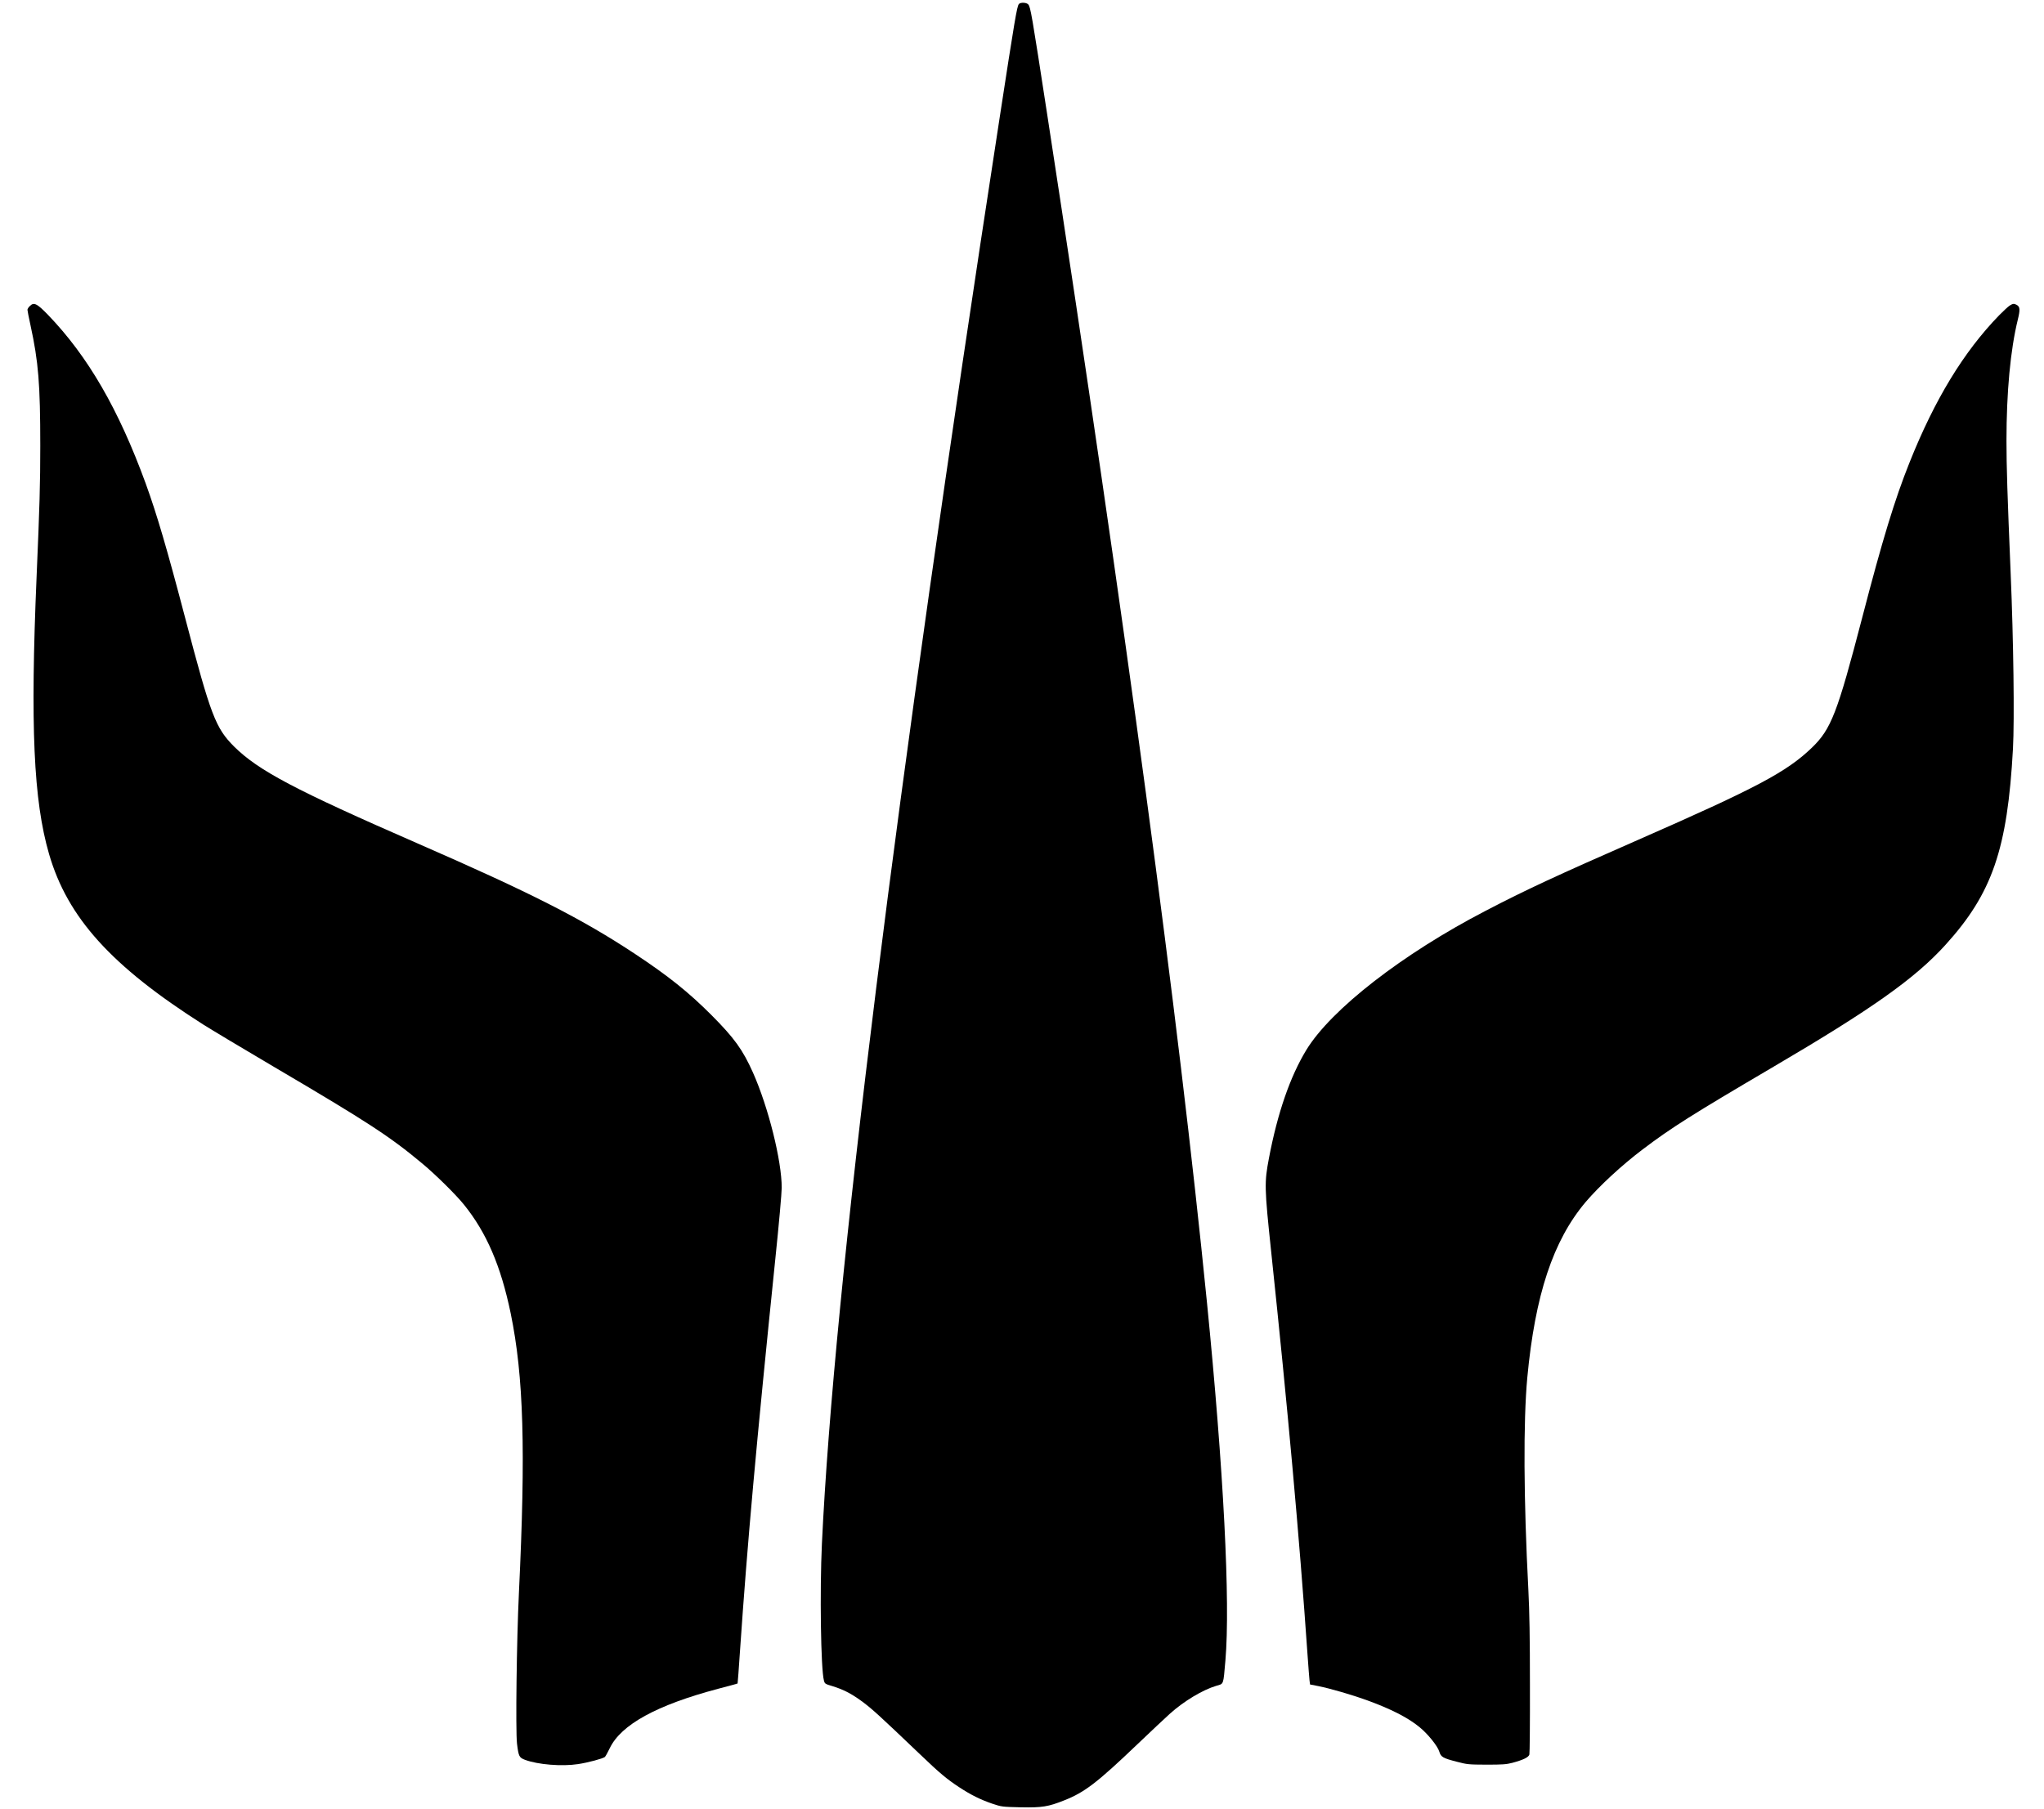
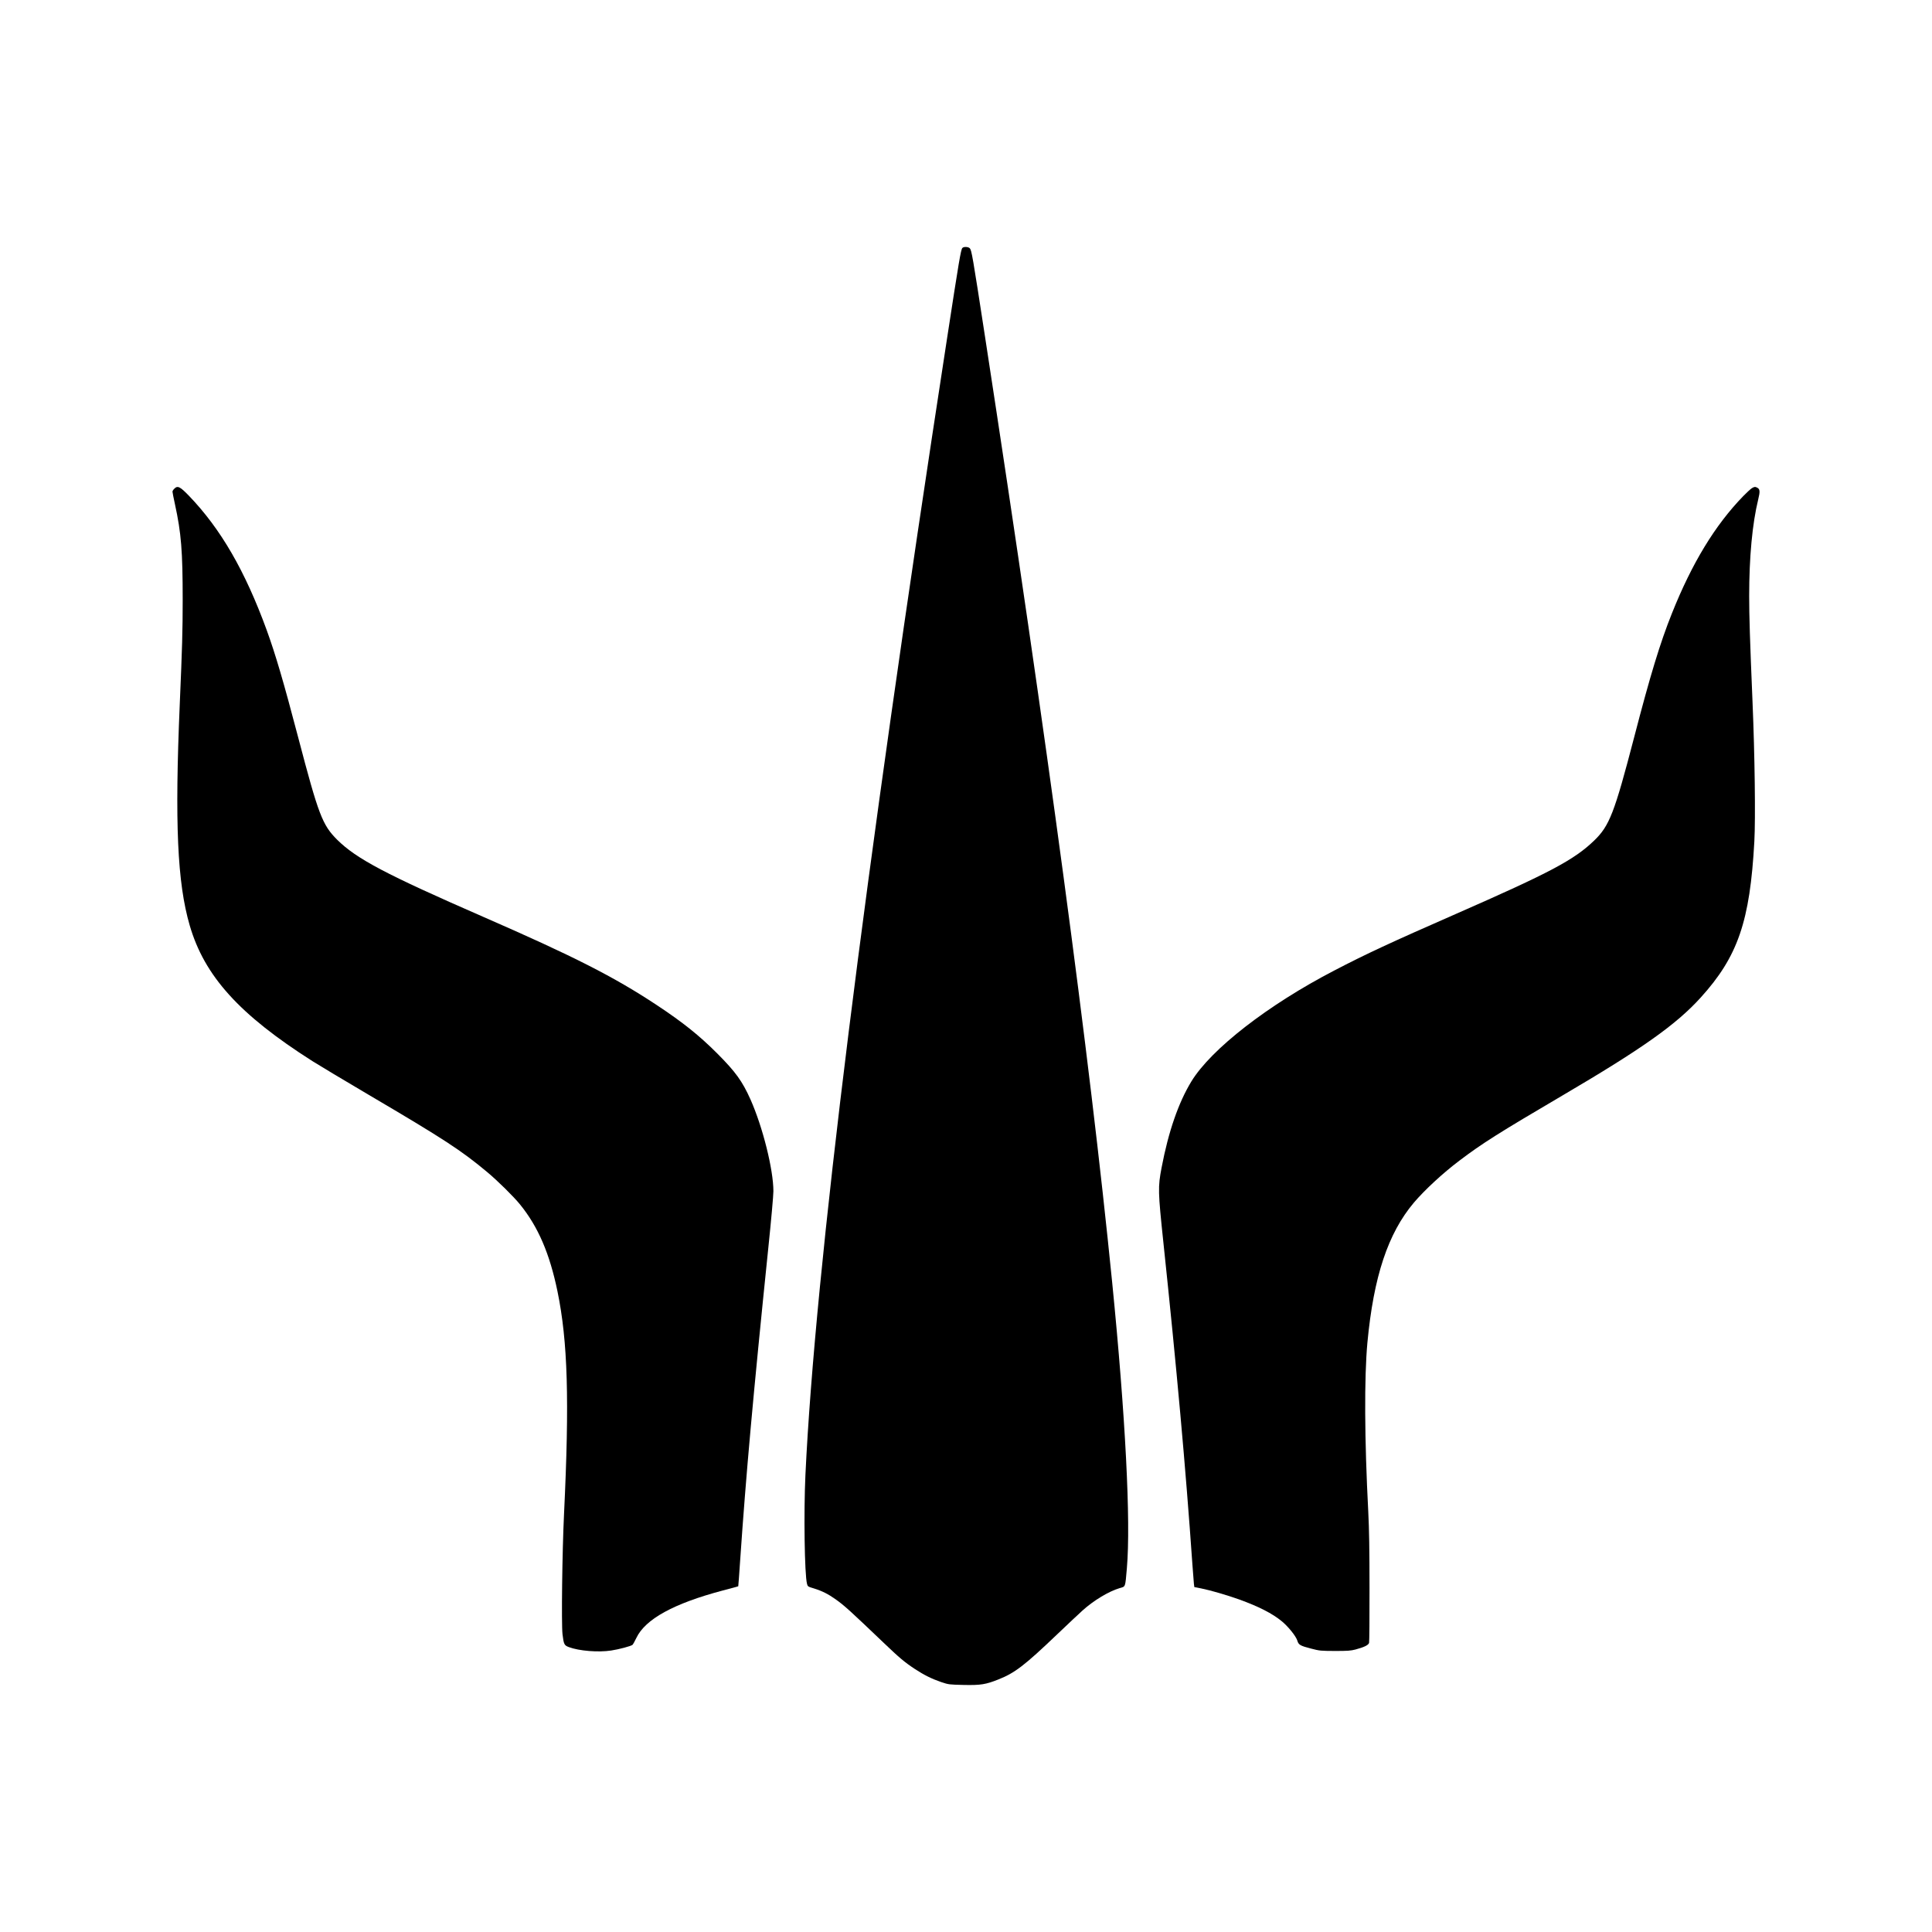
- <svg xmlns="http://www.w3.org/2000/svg" version="1.0" width="2233pt" height="1976pt" viewBox="0 0 2233 1976" preserveAspectRatio="xMidYMid meet">
-   <g transform="translate(0,1976) scale(0.1,-0.1)" fill="#000000" stroke="none">
-     <path d="M11131 19716 c-21 -25 -45 -167 -210 -1241 -1143 -7420 -1809 -12767 -1942 -15585 -24 -511 -12 -1366 22 -1492 9 -36 12 -38 96 -63 110 -34 196 -77 298 -150 123 -88 195 -154 657 -595 213 -204 289 -268 429 -360 125 -82 230 -134 358 -178 105 -35 107 -35 311 -40 233 -5 303 7 474 75 226 89 360 192 806 618 146 139 303 287 350 329 152 137 358 261 506 305 85 25 77 3 101 275 55 639 -19 2083 -202 3921 -312 3126 -882 7363 -1744 12970 -171 1113 -183 1179 -208 1207 -20 22 -85 24 -102 4z" />
-     <path d="M325 16415 c-14 -13 -25 -31 -25 -40 0 -9 15 -87 34 -173 86 -395 106 -641 106 -1312 0 -422 -7 -656 -40 -1425 -70 -1639 -34 -2452 136 -3037 202 -695 680 -1224 1683 -1862 85 -54 434 -263 775 -464 1028 -605 1264 -759 1621 -1057 142 -118 366 -339 452 -446 248 -306 405 -672 512 -1189 142 -689 165 -1494 90 -3055 -25 -514 -37 -1504 -21 -1646 17 -141 24 -154 87 -178 141 -53 405 -74 580 -47 107 16 271 60 293 78 7 6 31 49 53 95 123 258 513 472 1184 650 116 30 211 56 213 58 1 1 14 166 27 366 80 1168 175 2227 385 4272 39 373 70 723 70 779 0 296 -146 880 -314 1258 -113 252 -204 378 -456 631 -248 248 -469 425 -830 664 -585 387 -1140 669 -2380 1210 -1336 583 -1736 794 -2002 1057 -203 203 -255 339 -533 1398 -201 766 -310 1137 -434 1479 -296 810 -629 1386 -1066 1840 -122 126 -155 142 -200 96z" />
-     <path d="M21955 16421 c-16 -10 -69 -59 -116 -107 -387 -399 -703 -918 -979 -1610 -159 -397 -296 -845 -515 -1689 -273 -1048 -340 -1222 -552 -1426 -276 -265 -603 -438 -1893 -1004 -896 -393 -1231 -548 -1670 -777 -908 -471 -1688 -1077 -1959 -1521 -177 -291 -314 -687 -408 -1181 -51 -269 -50 -319 25 -1031 180 -1703 306 -3094 397 -4405 9 -124 18 -246 21 -271 l6 -45 92 -18 c126 -25 365 -95 521 -151 271 -98 458 -194 584 -298 90 -73 198 -208 215 -267 17 -58 39 -71 191 -110 115 -30 128 -31 325 -32 175 0 216 3 282 20 119 32 177 60 186 91 4 14 7 352 6 751 0 536 -5 808 -17 1045 -52 994 -56 1843 -12 2320 85 906 282 1499 637 1920 148 174 396 404 624 576 311 236 546 384 1414 894 1089 639 1559 972 1893 1340 512 564 678 1047 738 2145 17 313 6 1181 -25 1910 -36 861 -46 1178 -46 1453 0 533 43 994 124 1325 27 110 24 141 -13 161 -28 15 -42 14 -76 -8z" />
+ <svg xmlns="http://www.w3.org/2000/svg" version="1.0" width="100mm" height="100mm" viewBox="0 0 283.465 283.465" preserveAspectRatio="xMidYMid meet" id="svg12">
+   <defs id="defs16" />
+   <g transform="matrix(0.0107,0,0,-0.0107,22.09625,247.3457)" fill="#000000" stroke="none" id="g10">
+     <path d="m 11131,19716 c -21,-25 -45,-167 -210,-1241 C 9778,11055 9112,5708 8979,2890 c -24,-511 -12,-1366 22,-1492 9,-36 12,-38 96,-63 110,-34 196,-77 298,-150 123,-88 195,-154 657,-595 213,-204 289,-268 429,-360 125,-82 230,-134 358,-178 105,-35 107,-35 311,-40 233,-5 303,7 474,75 226,89 360,192 806,618 146,139 303,287 350,329 152,137 358,261 506,305 85,25 77,3 101,275 55,639 -19,2083 -202,3921 -312,3126 -882,7363 -1744,12970 -171,1113 -183,1179 -208,1207 -20,22 -85,24 -102,4 z" id="path4" />
+     <path d="m 325,16415 c -14,-13 -25,-31 -25,-40 0,-9 15,-87 34,-173 86,-395 106,-641 106,-1312 0,-422 -7,-656 -40,-1425 -70,-1639 -34,-2452 136,-3037 202,-695 680,-1224 1683,-1862 85,-54 434,-263 775,-464 1028,-605 1264,-759 1621,-1057 142,-118 366,-339 452,-446 248,-306 405,-672 512,-1189 142,-689 165,-1494 90,-3055 -25,-514 -37,-1504 -21,-1646 17,-141 24,-154 87,-178 141,-53 405,-74 580,-47 107,16 271,60 293,78 7,6 31,49 53,95 123,258 513,472 1184,650 116,30 211,56 213,58 1,1 14,166 27,366 80,1168 175,2227 385,4272 39,373 70,723 70,779 0,296 -146,880 -314,1258 -113,252 -204,378 -456,631 -248,248 -469,425 -830,664 -585,387 -1140,669 -2380,1210 -1336,583 -1736,794 -2002,1057 -203,203 -255,339 -533,1398 -201,766 -310,1137 -434,1479 -296,810 -629,1386 -1066,1840 -122,126 -155,142 -200,96 z" id="path6" />
+     <path d="m 21955,16421 c -16,-10 -69,-59 -116,-107 -387,-399 -703,-918 -979,-1610 -159,-397 -296,-845 -515,-1689 -273,-1048 -340,-1222 -552,-1426 -276,-265 -603,-438 -1893,-1004 -896,-393 -1231,-548 -1670,-777 -908,-471 -1688,-1077 -1959,-1521 -177,-291 -314,-687 -408,-1181 -51,-269 -50,-319 25,-1031 180,-1703 306,-3094 397,-4405 9,-124 18,-246 21,-271 l 6,-45 92,-18 c 126,-25 365,-95 521,-151 271,-98 458,-194 584,-298 90,-73 198,-208 215,-267 17,-58 39,-71 191,-110 115,-30 128,-31 325,-32 175,0 216,3 282,20 119,32 177,60 186,91 4,14 7,352 6,751 0,536 -5,808 -17,1045 -52,994 -56,1843 -12,2320 85,906 282,1499 637,1920 148,174 396,404 624,576 311,236 546,384 1414,894 1089,639 1559,972 1893,1340 512,564 678,1047 738,2145 17,313 6,1181 -25,1910 -36,861 -46,1178 -46,1453 0,533 43,994 124,1325 27,110 24,141 -13,161 -28,15 -42,14 -76,-8 z" id="path8" />
  </g>
</svg>
